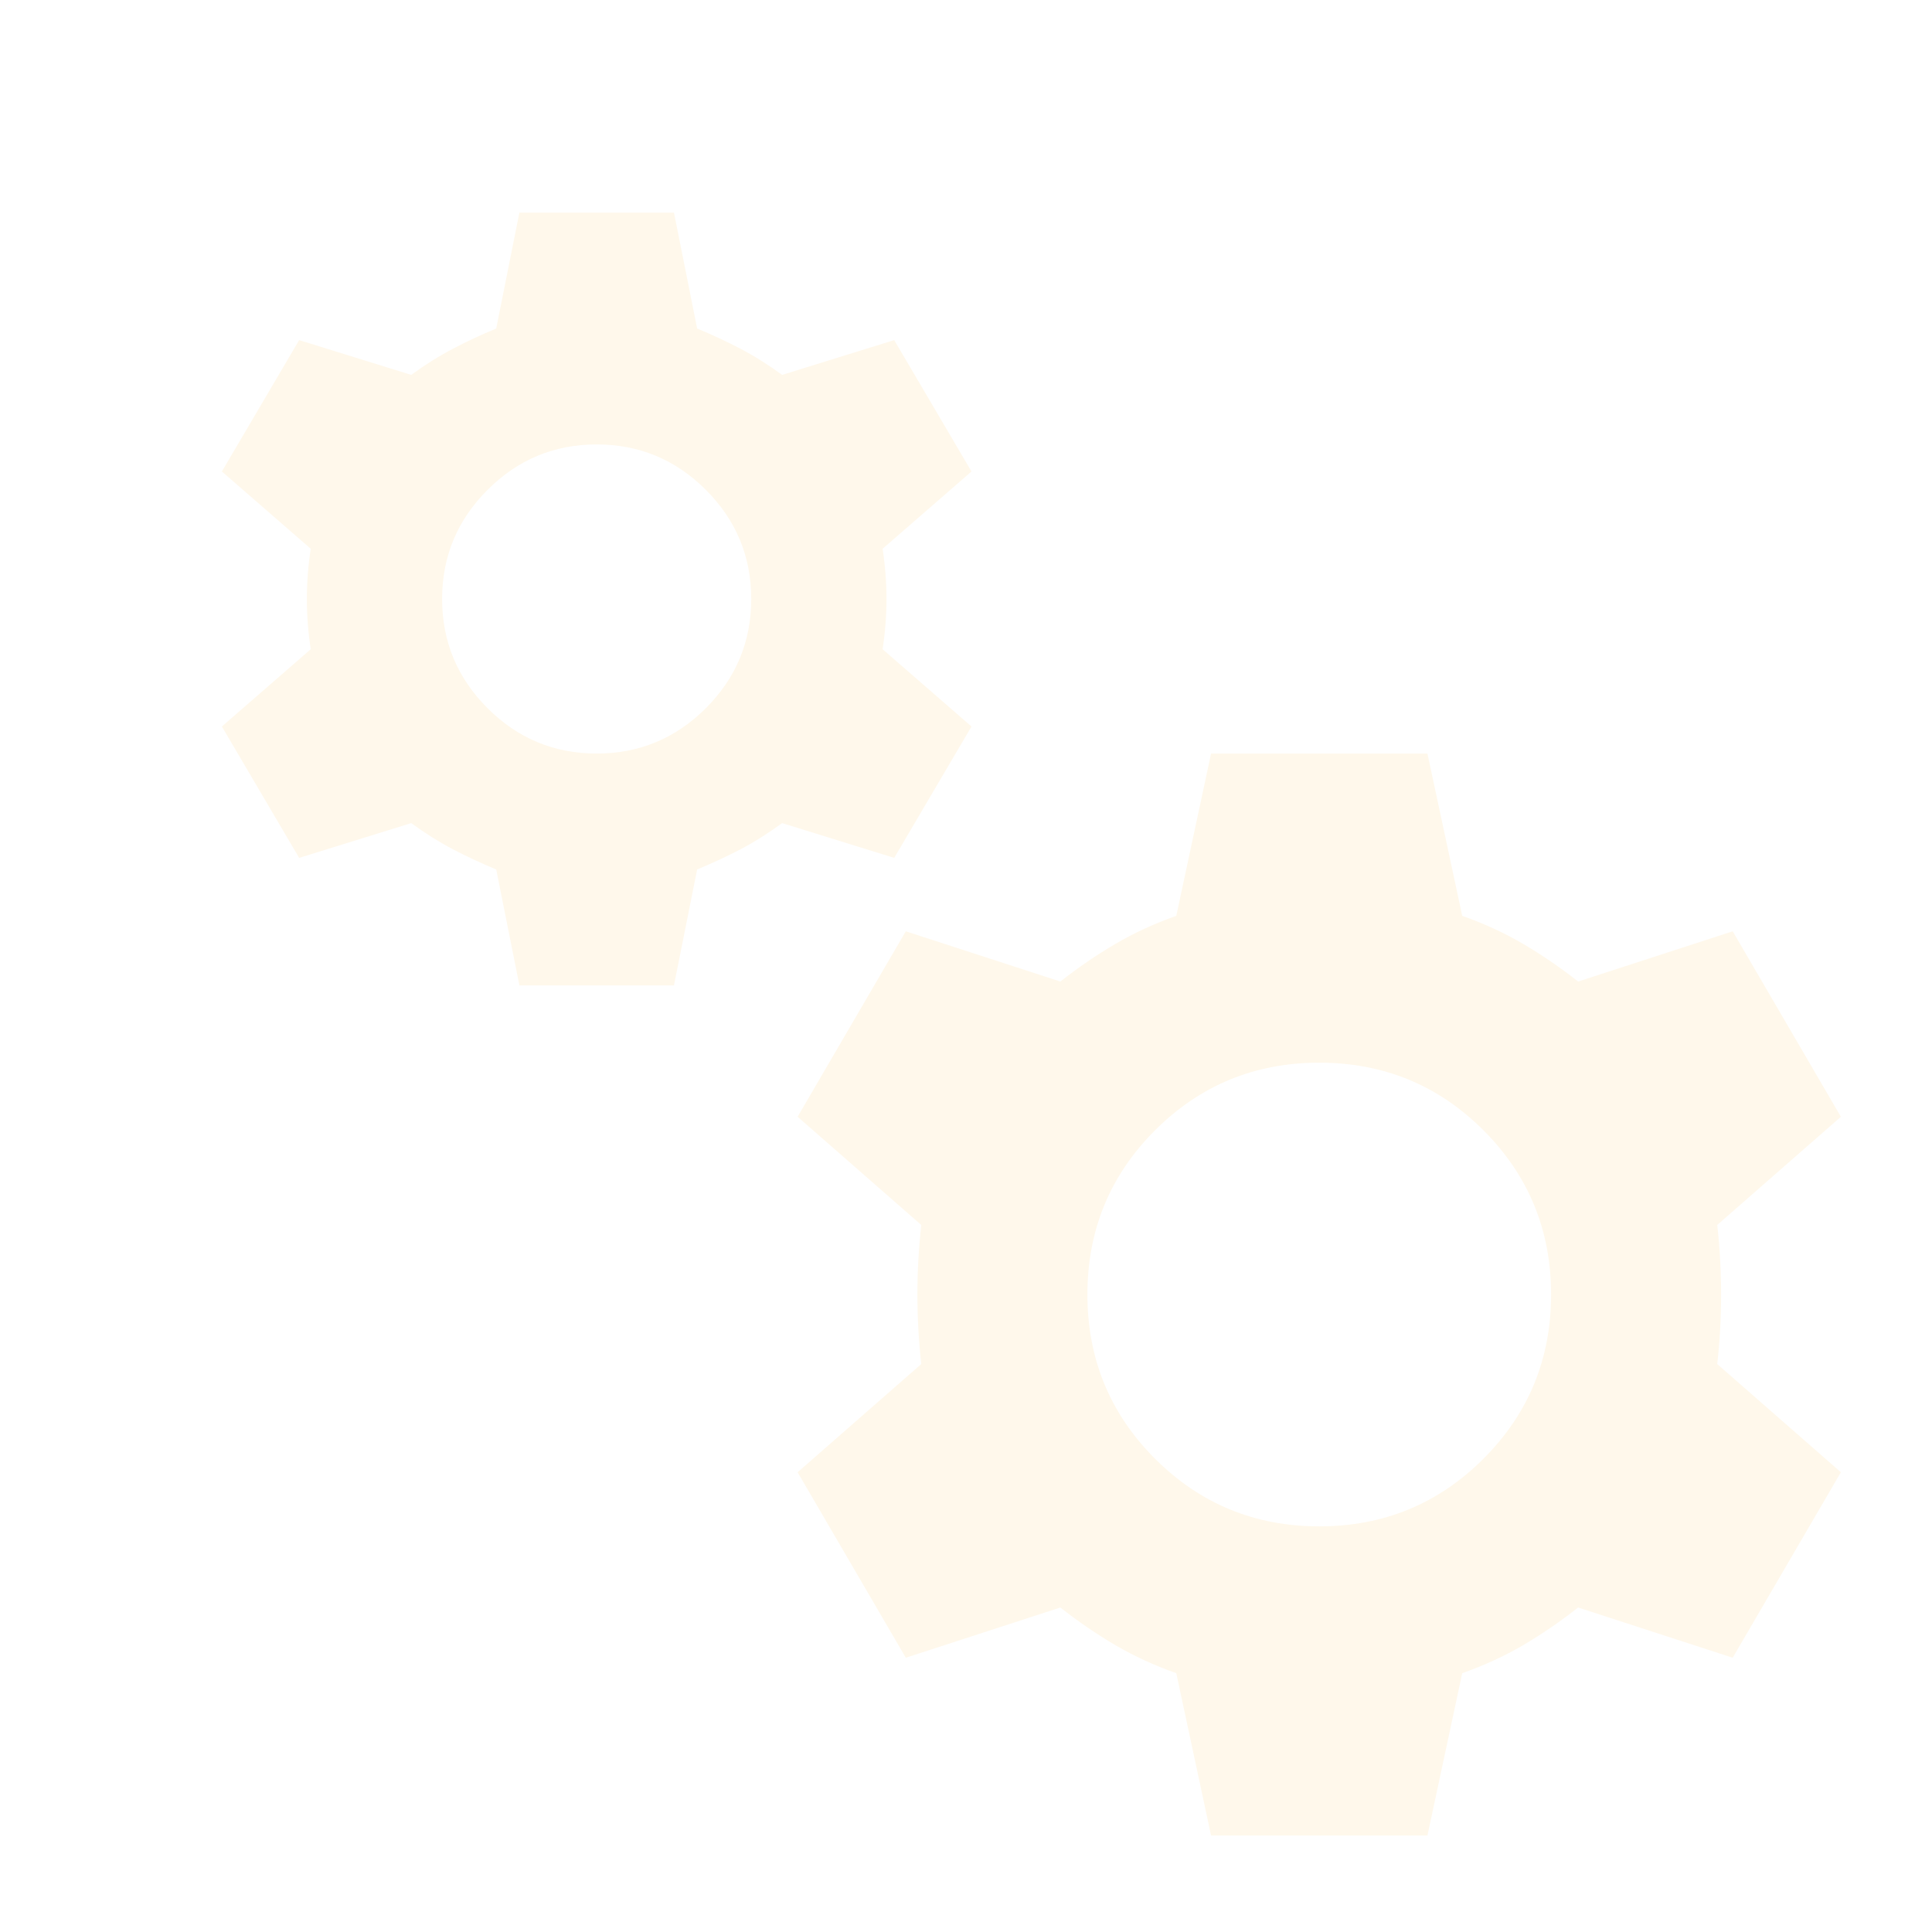
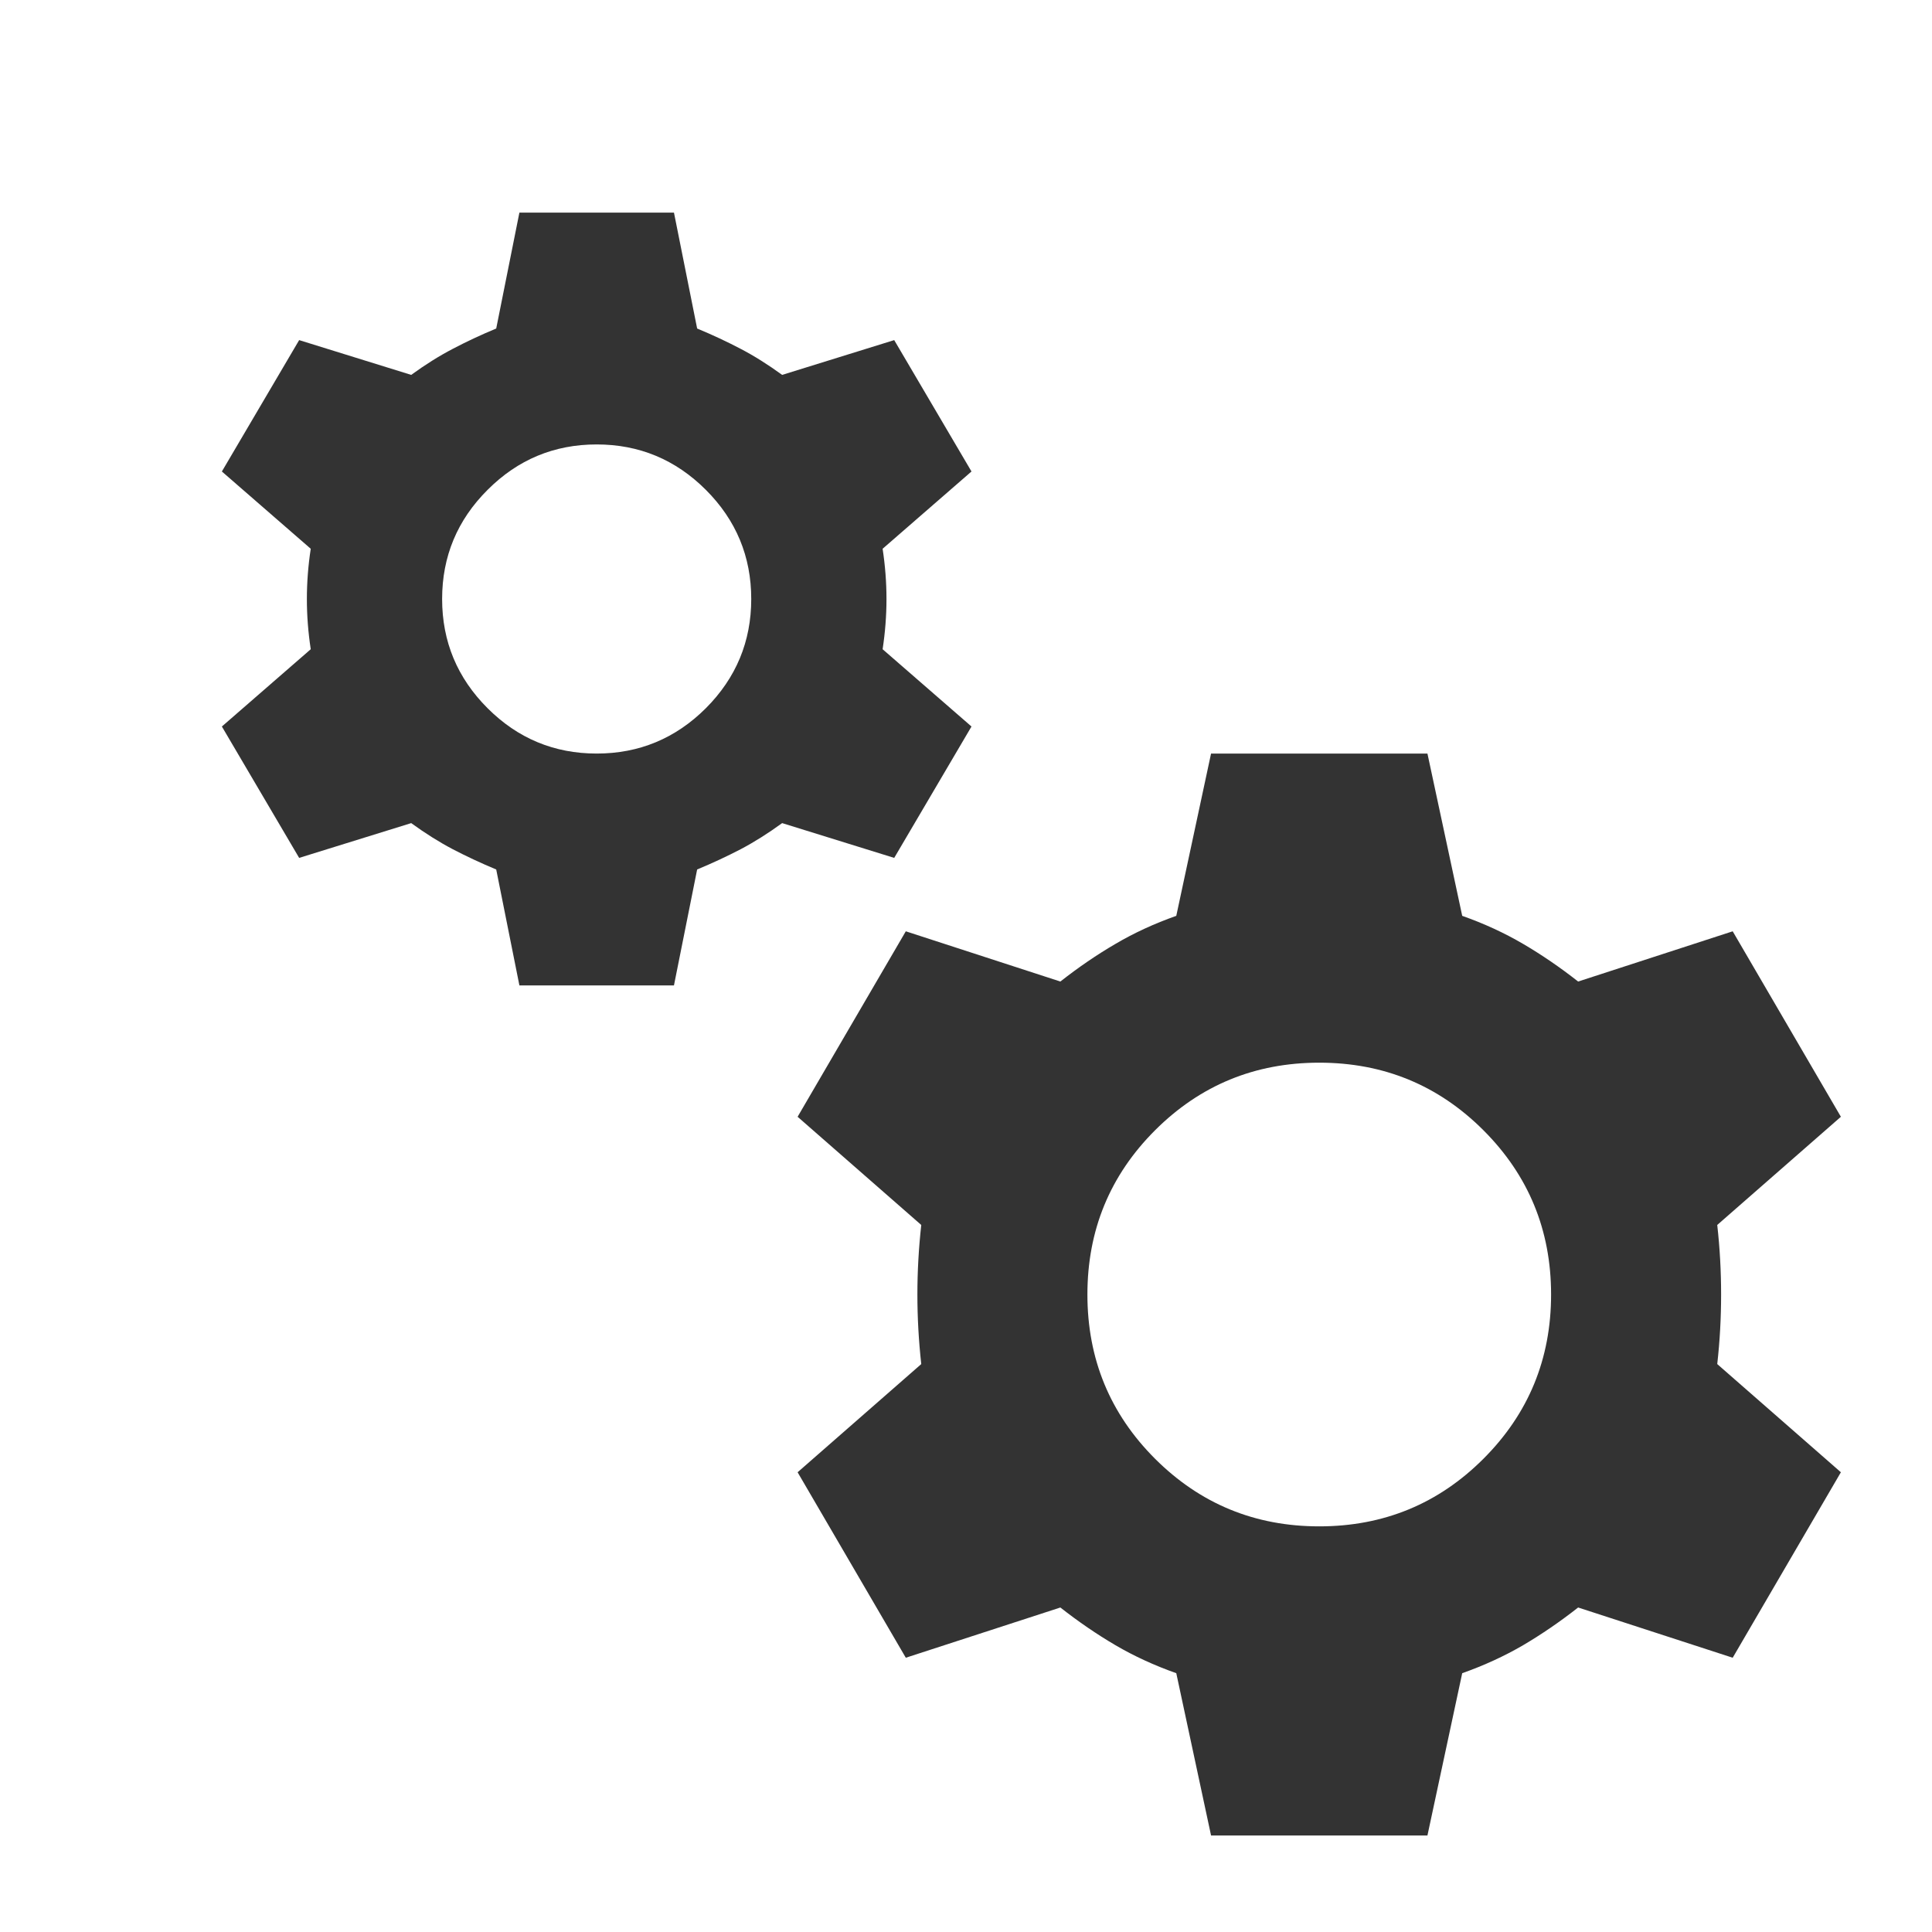
<svg xmlns="http://www.w3.org/2000/svg" width="25" height="25" viewBox="0 0 25 25" fill="none">
  <mask id="mask0_95_13" style="mask-type:alpha" maskUnits="userSpaceOnUse" x="0" y="0" width="25" height="25">
    <rect x="0.871" y="0.751" width="24" height="24" fill="#D9D9D9" />
  </mask>
  <g mask="url(#mask0_95_13)">
-     <path d="M6.721 12.751L6.421 11.251C6.221 11.168 6.034 11.08 5.859 10.989C5.684 10.897 5.504 10.784 5.321 10.651L3.871 11.101L2.871 9.401L4.021 8.401C3.988 8.184 3.971 7.968 3.971 7.751C3.971 7.534 3.988 7.318 4.021 7.101L2.871 6.101L3.871 4.401L5.321 4.851C5.504 4.718 5.684 4.605 5.859 4.514C6.034 4.422 6.221 4.334 6.421 4.251L6.721 2.751H8.721L9.021 4.251C9.221 4.334 9.409 4.422 9.584 4.514C9.759 4.605 9.938 4.718 10.121 4.851L11.571 4.401L12.571 6.101L11.421 7.101C11.454 7.318 11.471 7.534 11.471 7.751C11.471 7.968 11.454 8.184 11.421 8.401L12.571 9.401L11.571 11.101L10.121 10.651C9.938 10.784 9.759 10.897 9.584 10.989C9.409 11.08 9.221 11.168 9.021 11.251L8.721 12.751H6.721ZM7.721 9.751C8.271 9.751 8.742 9.555 9.134 9.164C9.525 8.772 9.721 8.301 9.721 7.751C9.721 7.201 9.525 6.73 9.134 6.339C8.742 5.947 8.271 5.751 7.721 5.751C7.171 5.751 6.7 5.947 6.309 6.339C5.917 6.73 5.721 7.201 5.721 7.751C5.721 8.301 5.917 8.772 6.309 9.164C6.7 9.555 7.171 9.751 7.721 9.751ZM15.671 23.751L15.221 21.651C14.938 21.551 14.675 21.43 14.434 21.289C14.192 21.147 13.954 20.984 13.721 20.801L11.721 21.451L10.321 19.051L11.921 17.651C11.888 17.351 11.871 17.051 11.871 16.751C11.871 16.451 11.888 16.151 11.921 15.851L10.321 14.451L11.721 12.051L13.721 12.701C13.954 12.518 14.192 12.355 14.434 12.214C14.675 12.072 14.938 11.951 15.221 11.851L15.671 9.751H18.471L18.921 11.851C19.204 11.951 19.467 12.072 19.709 12.214C19.95 12.355 20.188 12.518 20.421 12.701L22.421 12.051L23.821 14.451L22.221 15.851C22.255 16.151 22.271 16.451 22.271 16.751C22.271 17.051 22.255 17.351 22.221 17.651L23.821 19.051L22.421 21.451L20.421 20.801C20.188 20.984 19.95 21.147 19.709 21.289C19.467 21.43 19.204 21.551 18.921 21.651L18.471 23.751H15.671ZM17.071 19.751C17.904 19.751 18.613 19.459 19.196 18.876C19.779 18.293 20.071 17.584 20.071 16.751C20.071 15.918 19.779 15.209 19.196 14.626C18.613 14.043 17.904 13.751 17.071 13.751C16.238 13.751 15.53 14.043 14.946 14.626C14.363 15.209 14.071 15.918 14.071 16.751C14.071 17.584 14.363 18.293 14.946 18.876C15.53 19.459 16.238 19.751 17.071 19.751Z" fill="#FFF8EB" />
+     <path d="M6.721 12.751L6.421 11.251C6.221 11.168 6.034 11.08 5.859 10.989C5.684 10.897 5.504 10.784 5.321 10.651L3.871 11.101L2.871 9.401L4.021 8.401C3.988 8.184 3.971 7.968 3.971 7.751C3.971 7.534 3.988 7.318 4.021 7.101L2.871 6.101L3.871 4.401L5.321 4.851C5.504 4.718 5.684 4.605 5.859 4.514C6.034 4.422 6.221 4.334 6.421 4.251L6.721 2.751H8.721L9.021 4.251C9.221 4.334 9.409 4.422 9.584 4.514C9.759 4.605 9.938 4.718 10.121 4.851L11.571 4.401L12.571 6.101L11.421 7.101C11.454 7.318 11.471 7.534 11.471 7.751C11.471 7.968 11.454 8.184 11.421 8.401L12.571 9.401L11.571 11.101L10.121 10.651C9.938 10.784 9.759 10.897 9.584 10.989C9.409 11.08 9.221 11.168 9.021 11.251L8.721 12.751H6.721ZM7.721 9.751C8.271 9.751 8.742 9.555 9.134 9.164C9.525 8.772 9.721 8.301 9.721 7.751C9.721 7.201 9.525 6.73 9.134 6.339C8.742 5.947 8.271 5.751 7.721 5.751C7.171 5.751 6.7 5.947 6.309 6.339C5.917 6.73 5.721 7.201 5.721 7.751C5.721 8.301 5.917 8.772 6.309 9.164C6.7 9.555 7.171 9.751 7.721 9.751ZM15.671 23.751L15.221 21.651C14.938 21.551 14.675 21.43 14.434 21.289C14.192 21.147 13.954 20.984 13.721 20.801L11.721 21.451L10.321 19.051L11.921 17.651C11.888 17.351 11.871 17.051 11.871 16.751C11.871 16.451 11.888 16.151 11.921 15.851L10.321 14.451L11.721 12.051L13.721 12.701C13.954 12.518 14.192 12.355 14.434 12.214C14.675 12.072 14.938 11.951 15.221 11.851L15.671 9.751H18.471L18.921 11.851C19.204 11.951 19.467 12.072 19.709 12.214C19.95 12.355 20.188 12.518 20.421 12.701L22.421 12.051L23.821 14.451L22.221 15.851C22.255 16.151 22.271 16.451 22.271 16.751C22.271 17.051 22.255 17.351 22.221 17.651L23.821 19.051L22.421 21.451L20.421 20.801C20.188 20.984 19.95 21.147 19.709 21.289C19.467 21.43 19.204 21.551 18.921 21.651L18.471 23.751H15.671ZM17.071 19.751C17.904 19.751 18.613 19.459 19.196 18.876C19.779 18.293 20.071 17.584 20.071 16.751C20.071 15.918 19.779 15.209 19.196 14.626C18.613 14.043 17.904 13.751 17.071 13.751C16.238 13.751 15.53 14.043 14.946 14.626C14.363 15.209 14.071 15.918 14.071 16.751C14.071 17.584 14.363 18.293 14.946 18.876C15.53 19.459 16.238 19.751 17.071 19.751Z" fill="#333333" />
  </g>
</svg>
